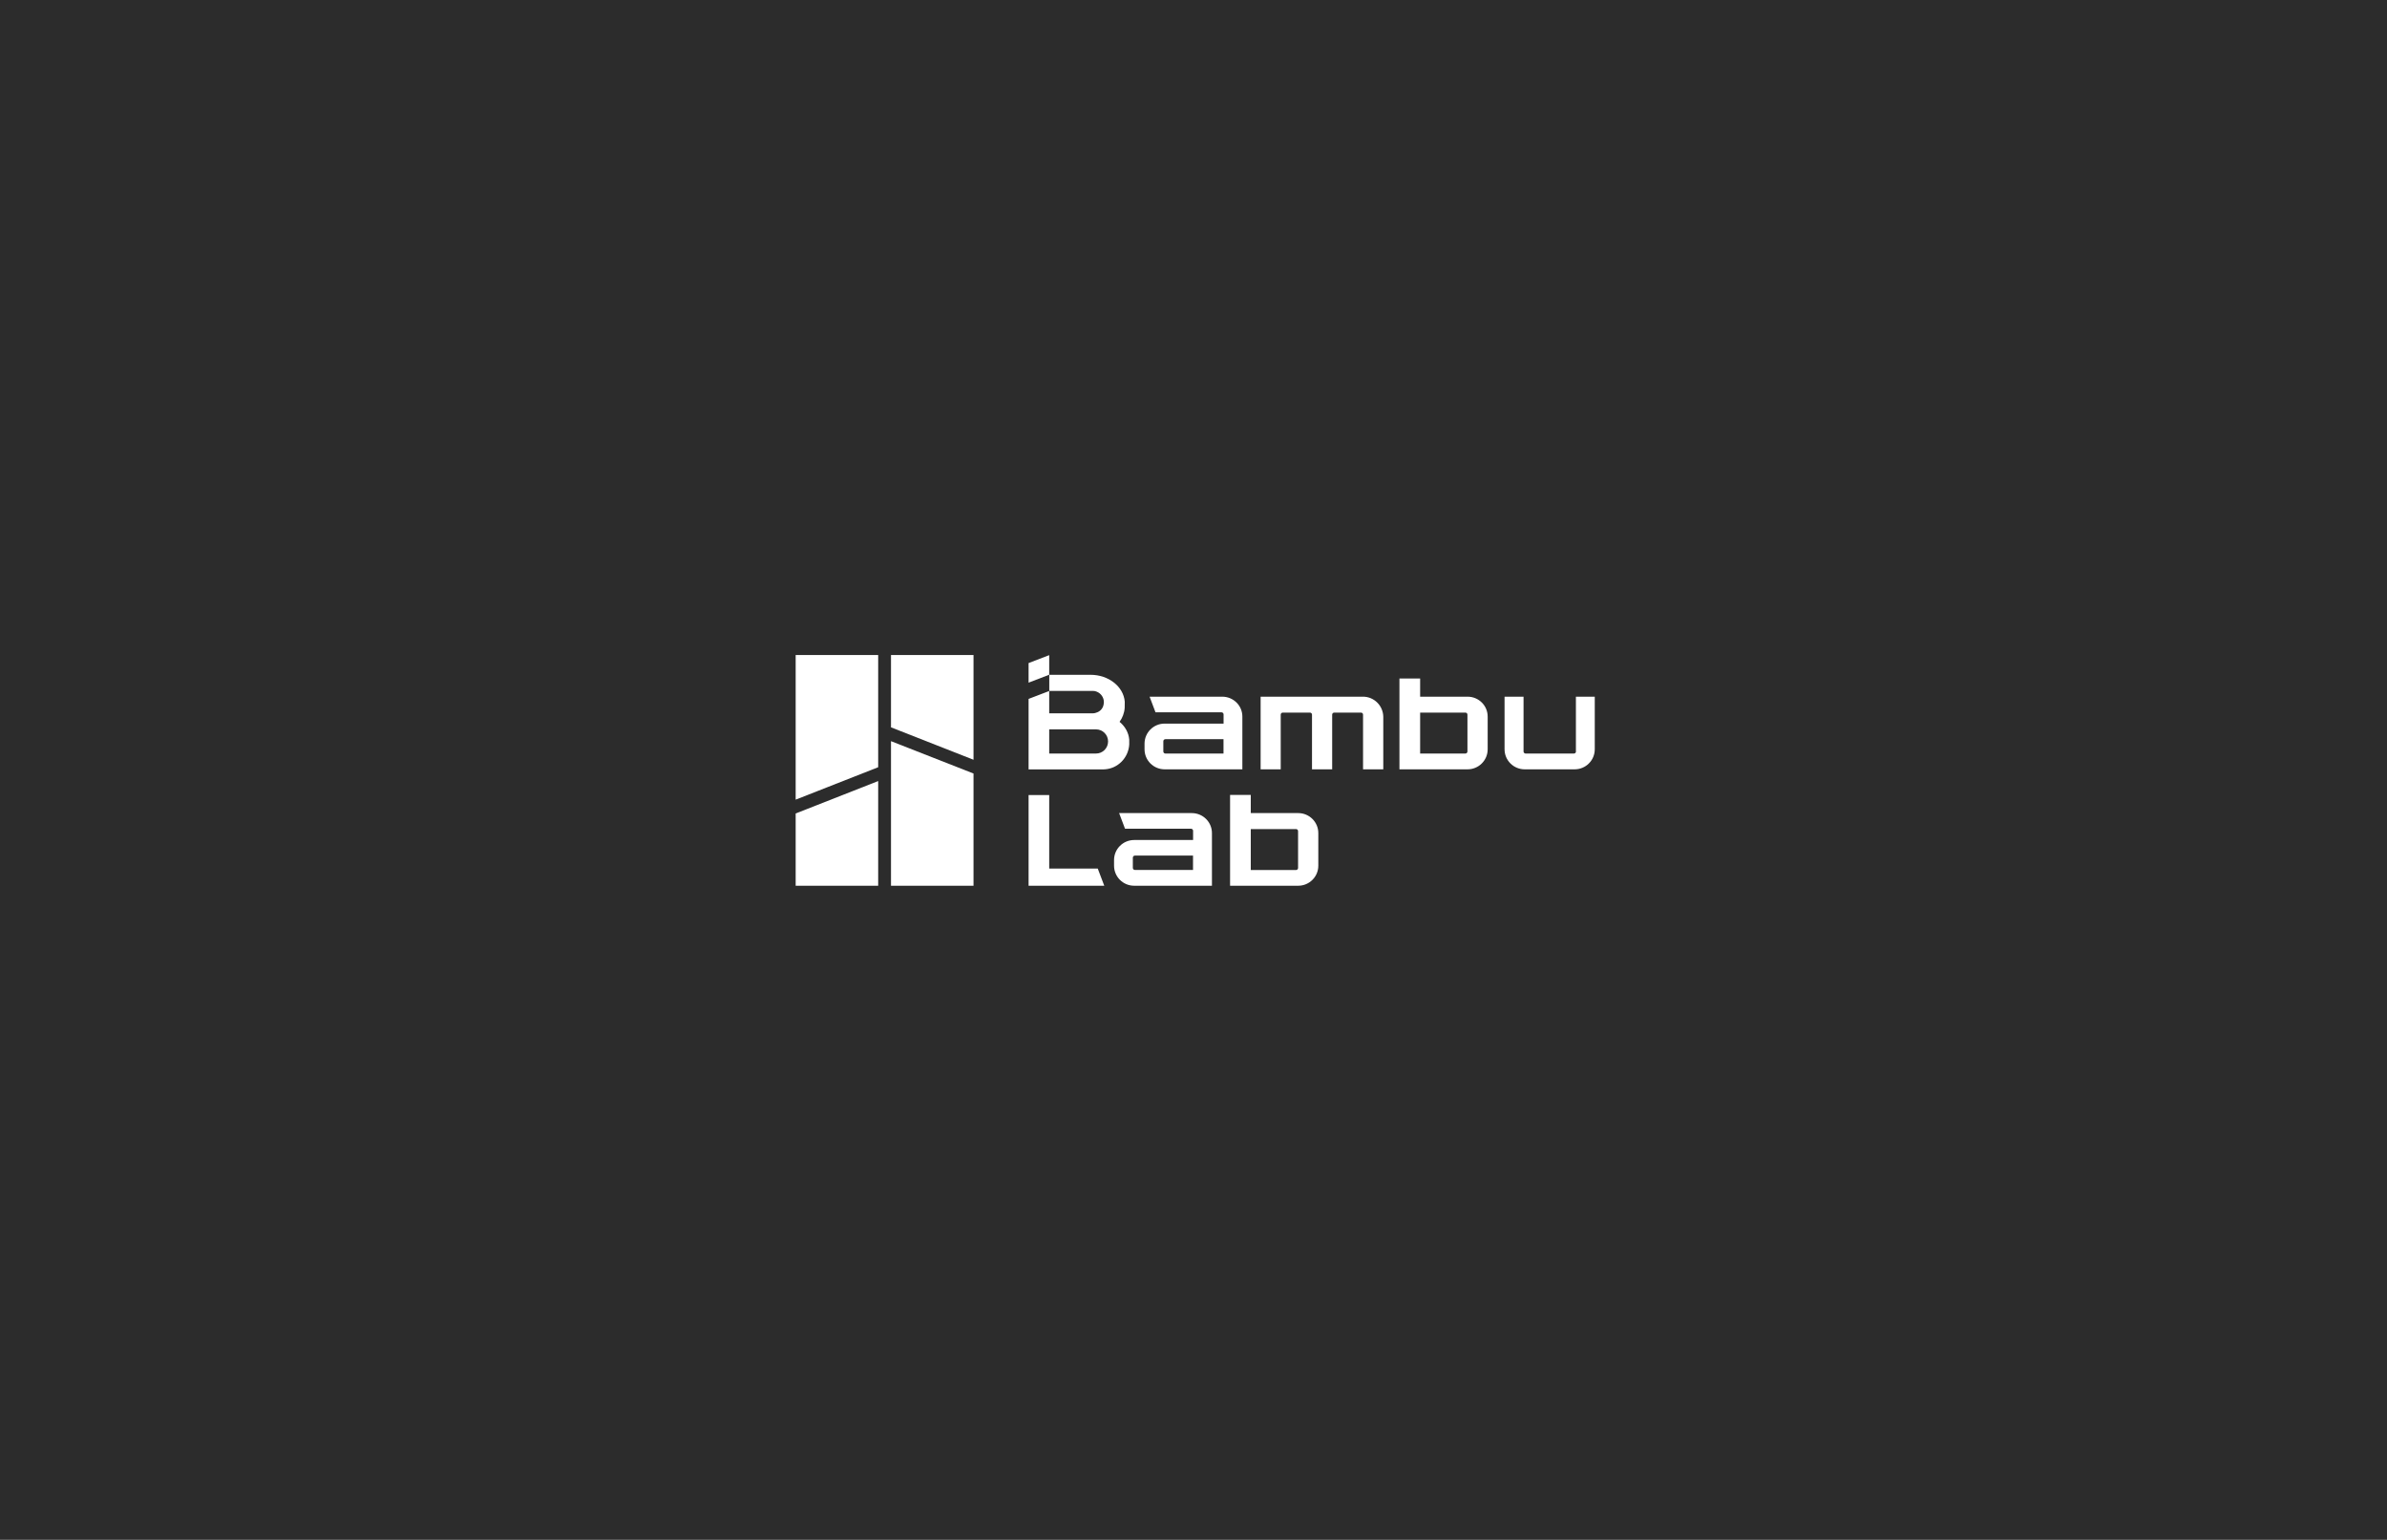
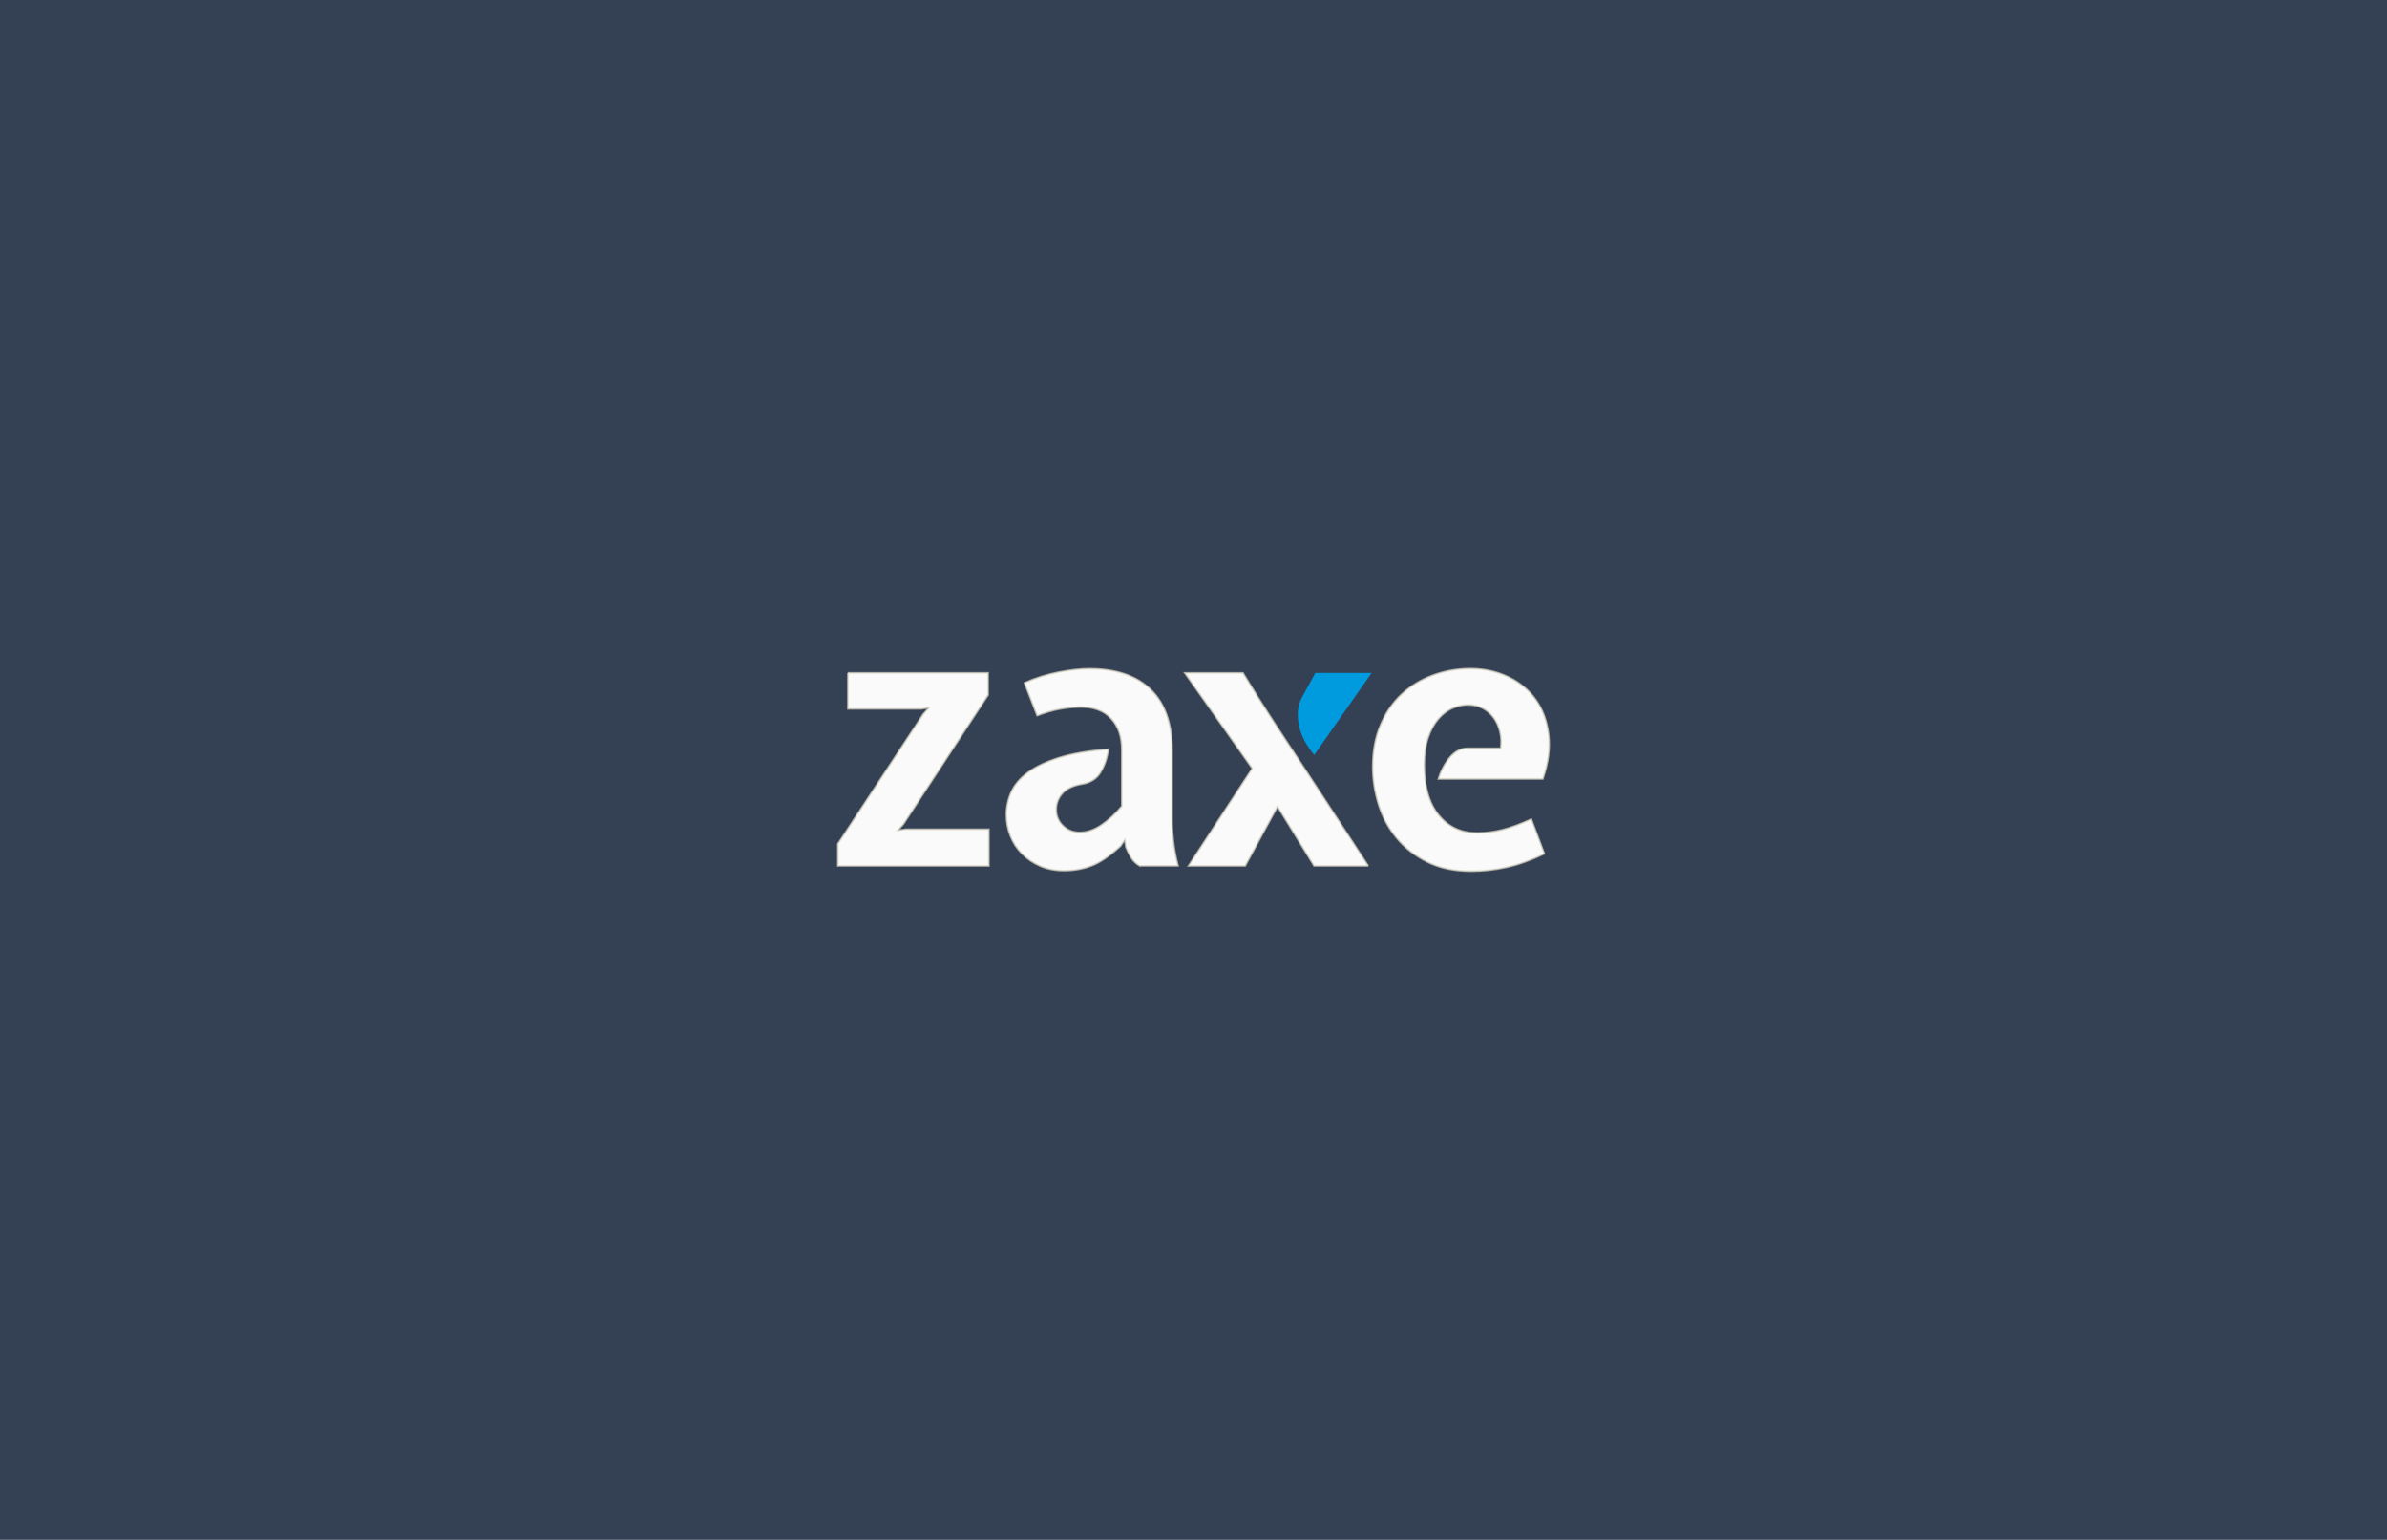
- <svg xmlns="http://www.w3.org/2000/svg" width="696" height="449" viewBox="0 0 696 449" fill="none">
-   <rect width="696" height="449" fill="#2C2C2C" />
-   <path d="M305.928 253.273V231.84H299.913V258.277H321.981L320.084 253.273H305.928Z" fill="white" />
-   <path d="M347.497 237.093H326.31L328.034 241.658H347.286C347.612 241.658 347.88 241.926 347.88 242.251V244.944H330.697C327.46 244.944 324.835 247.561 324.835 250.789V252.432C324.835 255.66 327.46 258.277 330.697 258.277H353.378V242.919C353.378 239.71 350.753 237.093 347.497 237.093ZM347.861 253.674H330.908C330.582 253.674 330.314 253.406 330.314 253.081V250.082C330.314 249.758 330.582 249.49 330.908 249.49H347.861V253.674Z" fill="white" />
-   <path d="M378.53 237.093H364.699V231.802H364.584H358.665V258.277H364.699H378.53C381.767 258.277 384.392 255.66 384.392 252.432V242.957C384.411 239.729 381.786 237.093 378.53 237.093ZM378.491 253.1C378.491 253.425 378.223 253.692 377.898 253.692H364.699V241.754H377.898C378.223 241.754 378.491 242.021 378.491 242.346V253.1Z" fill="white" />
-   <path d="M397.418 203.149H367.573V224.333H373.434V208.383C373.434 208.058 373.703 207.79 374.028 207.79H381.959C382.285 207.79 382.553 208.058 382.553 208.383V224.333H388.434V208.383C388.434 208.058 388.702 207.79 389.027 207.79H396.843C397.169 207.79 397.437 208.058 397.437 208.383V224.333H403.337V208.994C403.28 205.766 400.655 203.149 397.418 203.149Z" fill="white" />
-   <path d="M459.521 219.137C459.521 219.462 459.253 219.729 458.928 219.729H444.829C444.503 219.729 444.235 219.462 444.235 219.137V203.149H438.699V218.488C438.699 221.716 441.323 224.333 444.56 224.333H459.138C462.376 224.333 465 221.716 465 218.488V203.149H459.502V219.137H459.521Z" fill="white" />
-   <path d="M356.386 203.149H335.199L336.923 207.714H356.175C356.5 207.714 356.769 207.982 356.769 208.306V211H339.586C336.348 211 333.724 213.617 333.724 216.845V218.488C333.724 221.716 336.348 224.333 339.586 224.333H362.247V208.975C362.266 205.747 359.623 203.149 356.386 203.149ZM356.749 219.729H339.796C339.471 219.729 339.203 219.462 339.203 219.137V216.138C339.203 215.813 339.471 215.546 339.796 215.546H356.749V219.729Z" fill="white" />
-   <path d="M427.914 203.149H414.083V197.857H413.968H408.049V224.333H414.083H427.914C431.151 224.333 433.776 221.716 433.776 218.488V208.994C433.795 205.766 431.171 203.149 427.914 203.149ZM427.876 219.137C427.876 219.462 427.608 219.729 427.282 219.729H414.083V207.791H427.282C427.608 207.791 427.876 208.058 427.876 208.383V219.137Z" fill="white" />
-   <path d="M329.26 215.661C329.088 213.636 328.053 211.821 326.444 210.484C327.287 209.319 327.843 207.905 327.938 206.377C327.938 206.224 327.977 204.811 327.957 204.62C327.613 200.226 323.264 196.769 317.977 196.769C317.901 196.769 311.177 196.769 305.947 196.769V201.487L299.913 203.798V224.352H321.636C321.636 224.352 322 224.333 322.153 224.333C325.965 224.085 329.011 220.99 329.26 217.113C329.279 216.921 329.26 215.852 329.26 215.661ZM305.928 201.468H318.724C319.107 201.468 319.471 201.544 319.797 201.697C321.004 202.175 321.866 203.359 321.866 204.734C321.866 204.734 321.847 205.193 321.789 205.422C321.617 206.473 320.908 207.313 319.969 207.695C319.548 207.886 319.088 208.001 318.59 208.001H305.928V201.468ZM319.567 219.729H305.928V212.681H319.567C321.521 212.681 323.092 214.247 323.092 216.196C323.092 218.163 321.521 219.729 319.567 219.729Z" fill="white" />
-   <path d="M305.928 196.749V191.038L299.913 193.349V199.061L305.928 196.749Z" fill="white" />
-   <path d="M259.796 216.119V258.277H283.856V225.556L259.796 216.119Z" fill="white" />
-   <path d="M259.796 191V212.089L283.856 221.544V191H259.796Z" fill="white" />
-   <path d="M232 233.177V191H256.06V223.722L232 233.177Z" fill="white" />
-   <path d="M232 258.278V237.208L256.06 227.753V258.278H232Z" fill="white" />
+ <svg xmlns="http://www.w3.org/2000/svg" id="a" viewBox="0 0 696 449">
+   <defs>
+     <style>.b{fill:#009ade;}.c{fill:#344054;}.d{fill:#fafafa;stroke:rgba(215,212,195,.72);stroke-miterlimit:3.2;stroke-width:.51px;}</style>
+   </defs>
+   <rect class="c" width="696" height="449" />
+   <g>
+     <path class="d" d="M247.22,196.22h40.9v6.42l-24.69,37.65-1.63,1.85,2.39-.33h24.15v10.69h-44.05v-6.42l24.91-37.85,1.63-1.85-2.28,.33h-21.32v-10.49Z" />
+     <path class="d" d="M332.31,252.49c-1.01-.58-1.83-1.36-2.44-2.33-.61-.98-1.14-2.01-1.57-3.09l-.33-2.17-1.27,1.84c-3.26,2.96-6.13,4.89-8.59,5.79-2.47,.9-5.07,1.35-7.83,1.35-2.61,0-4.95-.45-7.01-1.35-2.07-.9-3.84-2.11-5.33-3.63-1.49-1.52-2.61-3.25-3.37-5.2-.76-1.95-1.14-4.02-1.14-6.19s.47-4.42,1.41-6.53c.94-2.1,2.55-4.01,4.83-5.71,2.28-1.7,5.34-3.15,9.18-4.35,3.84-1.2,8.62-2.01,14.35-2.45-.36,2.54-1.11,4.75-2.23,6.63-1.12,1.89-2.85,3.05-5.17,3.48-2.75,.44-4.75,1.34-5.98,2.72-1.23,1.38-1.85,2.97-1.85,4.79s.67,3.46,2.01,4.73c1.34,1.27,2.95,1.9,4.84,1.9,2.1,0,4.2-.71,6.3-2.13,2.1-1.42,4.09-3.25,5.98-5.51v-16.48c0-3.78-1.03-6.8-3.1-9.06-2.07-2.26-5.02-3.38-8.86-3.38-1.81,0-3.75,.18-5.82,.54-2.07,.36-4.37,1.01-6.91,1.96l-3.7-9.54c3.26-1.44,6.6-2.49,10.01-3.14,3.41-.65,6.38-.98,8.92-.98,7.75,0,13.71,2.01,17.87,6.04,4.16,4.03,6.24,9.89,6.24,17.58v20.14c0,2.03,.13,4.19,.38,6.48,.25,2.29,.71,4.7,1.36,7.24h-11.18Z" />
+     <path class="d" d="M398.96,252.49l-19.03-29.06c-3.04-4.57-6.04-9.11-8.97-13.61-2.94-4.5-5.78-9.03-8.54-13.61h-16.97l19.69,27.87-18.6,28.41h16.53l9.43-17.31,10.66,17.31h15.81Z" />
+     <path class="d" d="M437.58,218.18c.22-1.67,.14-3.27-.22-4.8-.36-1.53-.96-2.87-1.79-4.03-.83-1.16-1.88-2.09-3.15-2.78-1.27-.69-2.74-1.04-4.41-1.04-1.52,0-3.03,.33-4.51,.98-1.49,.65-2.85,1.69-4.08,3.1-1.23,1.42-2.23,3.23-2.99,5.45-.76,2.21-1.14,4.88-1.14,8,0,6.32,1.41,11.2,4.24,14.65,2.83,3.45,6.53,5.17,11.1,5.17,2.54,0,5.02-.31,7.45-.92,2.43-.62,5.24-1.65,8.43-3.1l3.81,10.09c-3.92,1.88-7.6,3.2-11.04,3.95-3.44,.76-6.87,1.14-10.28,1.14-5,0-9.3-.91-12.89-2.72-3.59-1.81-6.57-4.15-8.93-7.02-2.36-2.86-4.11-6.11-5.23-9.74-1.13-3.63-1.69-7.29-1.69-10.99,0-4.49,.74-8.52,2.23-12.07,1.49-3.55,3.52-6.54,6.1-8.97,2.58-2.43,5.61-4.3,9.09-5.6,3.48-1.3,7.18-1.96,11.1-1.96s7.65,.8,10.98,2.4c3.34,1.6,6.02,3.82,8.05,6.65,2.03,2.84,3.28,6.23,3.75,10.2,.47,3.96-.09,8.27-1.69,12.92h-30.46c.8-2.55,1.94-4.68,3.43-6.39,1.49-1.71,3.17-2.57,5.06-2.57h9.68Z" />
+     <path class="b" d="M383.52,196.22h16.42l-16.75,23.95c-.72-.87-1.47-1.92-2.23-3.16-.76-1.23-1.38-2.59-1.85-4.08-.47-1.49-.71-3.03-.71-4.63s.36-3.16,1.09-4.68l4.02-7.4Z" />
+   </g>
</svg>
